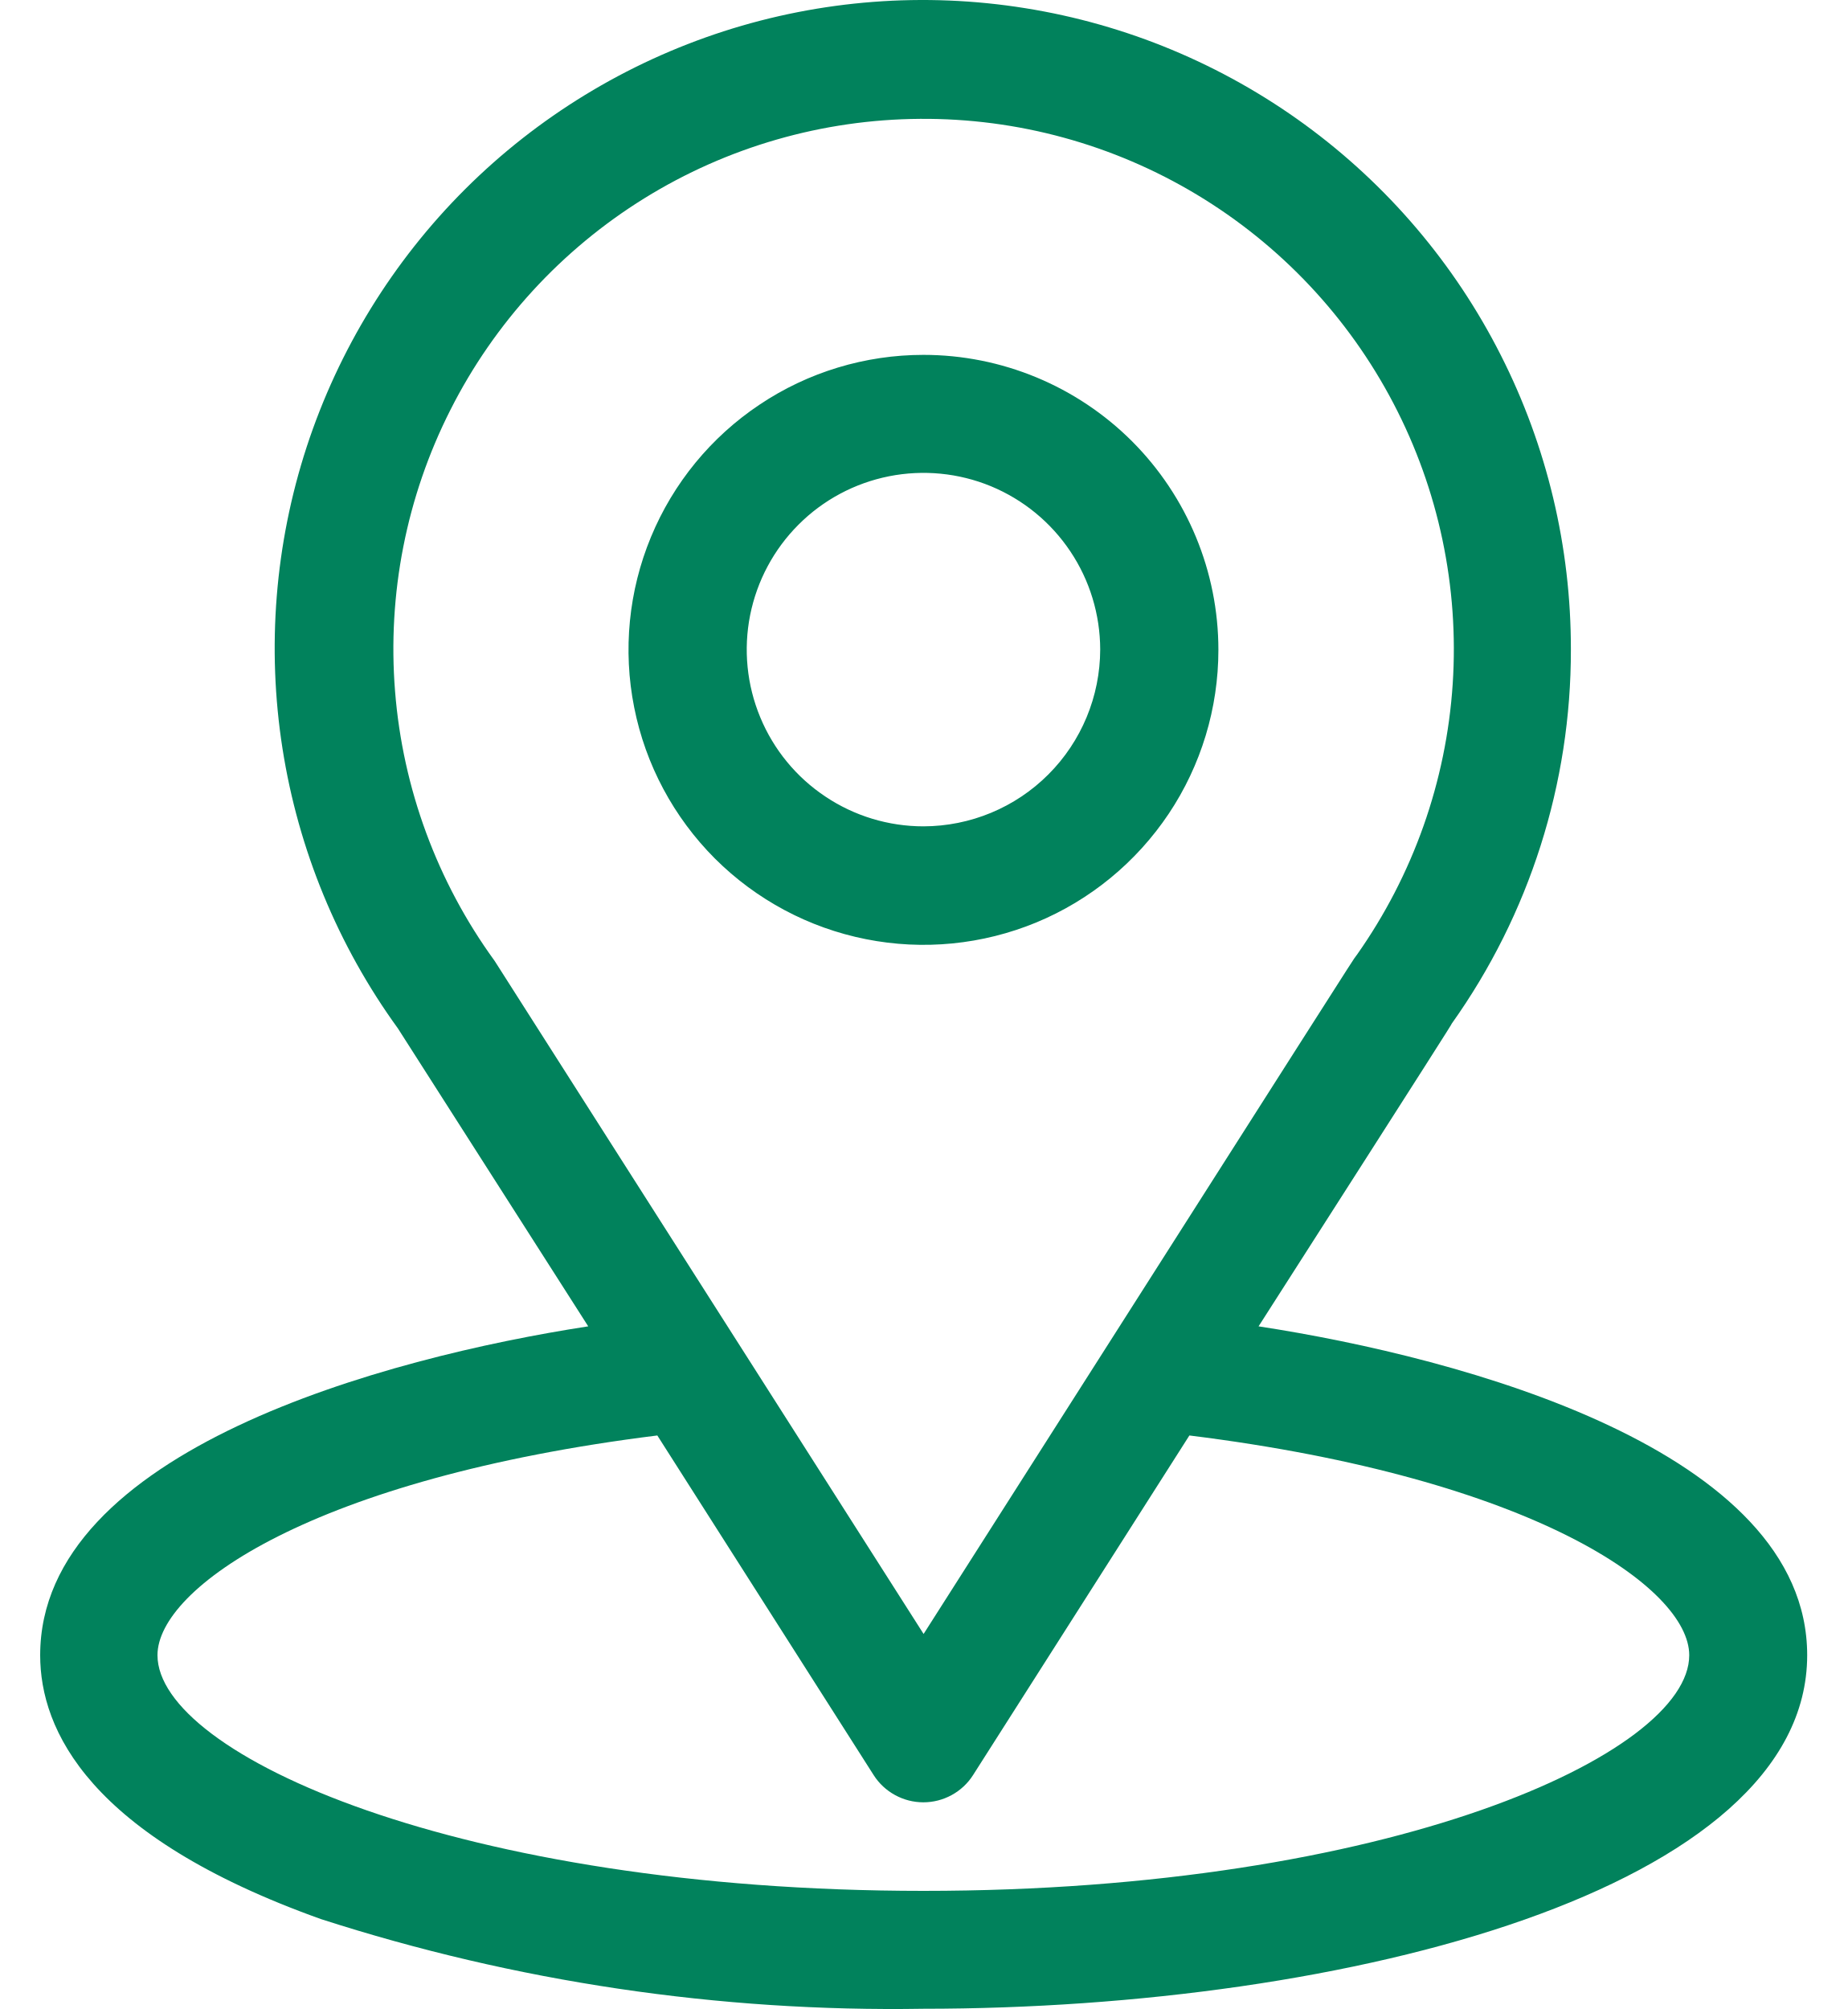
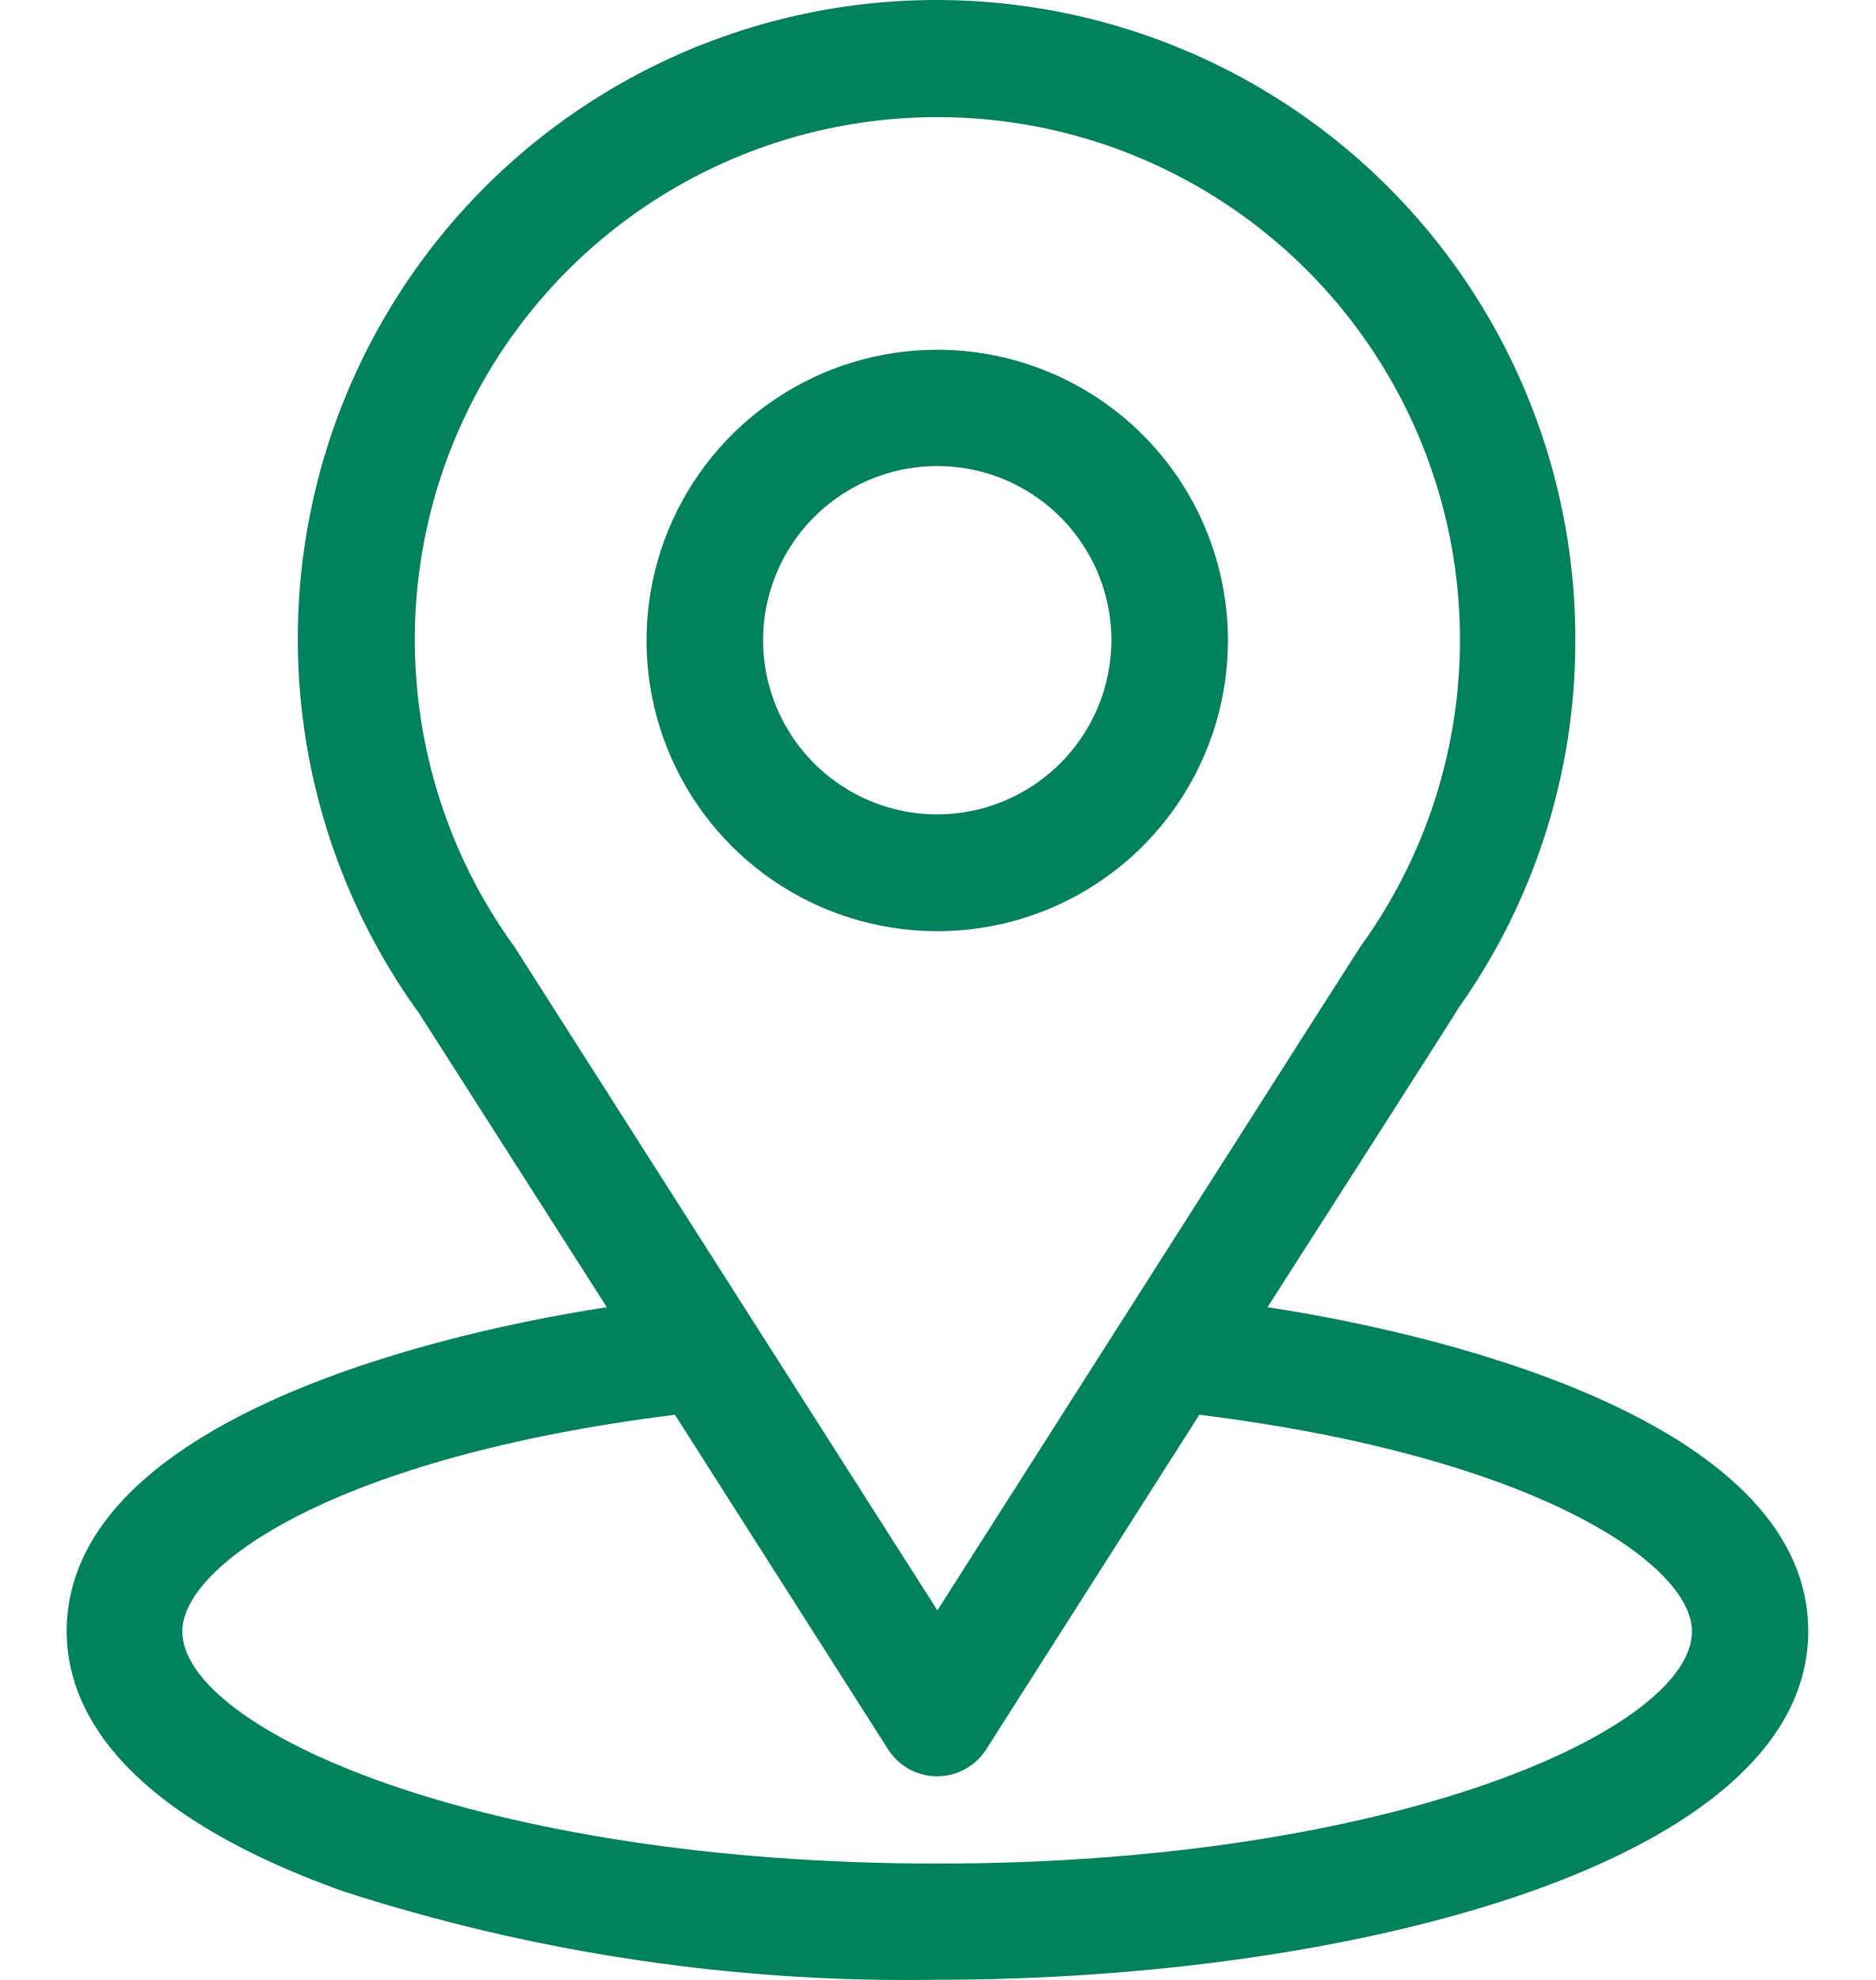
- <svg xmlns="http://www.w3.org/2000/svg" width="23" height="25" viewBox="0 0 23 25" fill="none">
+ <svg xmlns="http://www.w3.org/2000/svg" width="18" height="19" viewBox="0 0 23 25" fill="none">
  <path fill-rule="evenodd" clip-rule="evenodd" d="M18.056 12.76C18.037 12.792 18.008 12.844 15.664 16.505C18.202 16.894 22.492 18.049 22.492 20.597C22.492 23.507 16.774 24.997 11.493 24.997C8.949 25.039 6.415 24.662 3.994 23.881C1.106 22.849 0.5 21.526 0.5 20.598C0.5 18.05 4.795 16.894 7.321 16.505L4.952 12.797C4.205 11.767 3.713 10.573 3.516 9.316C3.319 8.058 3.422 6.771 3.817 5.561C4.213 4.351 4.889 3.252 5.79 2.353C6.692 1.454 7.794 0.782 9.005 0.39C10.217 -0.001 11.504 -0.1 12.761 0.102C14.018 0.303 15.209 0.799 16.238 1.549C17.266 2.299 18.103 3.282 18.678 4.418C19.254 5.553 19.553 6.809 19.551 8.082C19.554 9.75 19.036 11.378 18.069 12.737C18.061 12.751 18.058 12.755 18.056 12.76ZM6.153 11.953L6.177 11.99L11.495 20.333C16.811 11.992 16.841 11.939 16.879 11.893C16.882 11.889 16.884 11.886 16.889 11.88C17.588 10.888 18 9.724 18.08 8.513C18.16 7.303 17.905 6.094 17.343 5.02C16.781 3.945 15.934 3.046 14.894 2.421C13.854 1.796 12.663 1.47 11.45 1.479C10.237 1.487 9.05 1.829 8.019 2.468C6.988 3.107 6.153 4.018 5.606 5.1C5.058 6.182 4.82 7.394 4.917 8.603C5.013 9.812 5.441 10.972 6.153 11.953ZM1.96 20.597C1.96 21.835 5.724 23.53 11.493 23.53C17.295 23.53 21.026 21.826 21.024 20.597C21.024 19.764 19.09 18.396 14.803 17.863L12.11 22.09C12.044 22.194 11.952 22.279 11.844 22.338C11.736 22.397 11.615 22.428 11.492 22.428C11.369 22.428 11.248 22.397 11.14 22.338C11.032 22.279 10.94 22.194 10.874 22.09L8.181 17.863C3.894 18.397 1.96 19.762 1.96 20.597ZM9.454 5.035C10.057 4.631 10.767 4.416 11.493 4.416C12.467 4.416 13.4 4.803 14.089 5.491C14.777 6.18 15.164 7.113 15.164 8.087C15.164 8.813 14.949 9.523 14.546 10.126C14.142 10.73 13.569 11.201 12.898 11.479C12.227 11.756 11.489 11.829 10.777 11.687C10.065 11.546 9.411 11.196 8.897 10.683C8.384 10.169 8.034 9.515 7.893 8.803C7.751 8.091 7.824 7.353 8.102 6.682C8.38 6.011 8.85 5.438 9.454 5.035ZM10.272 9.912C10.633 10.154 11.058 10.283 11.493 10.283C12.076 10.282 12.636 10.05 13.048 9.637C13.46 9.225 13.692 8.665 13.693 8.082C13.692 7.647 13.563 7.222 13.321 6.861C13.079 6.499 12.736 6.218 12.334 6.051C11.932 5.885 11.49 5.842 11.063 5.927C10.637 6.012 10.245 6.221 9.938 6.529C9.63 6.837 9.421 7.229 9.336 7.655C9.251 8.082 9.295 8.524 9.462 8.926C9.628 9.327 9.91 9.671 10.272 9.912Z" fill="#01825C" />
</svg>
